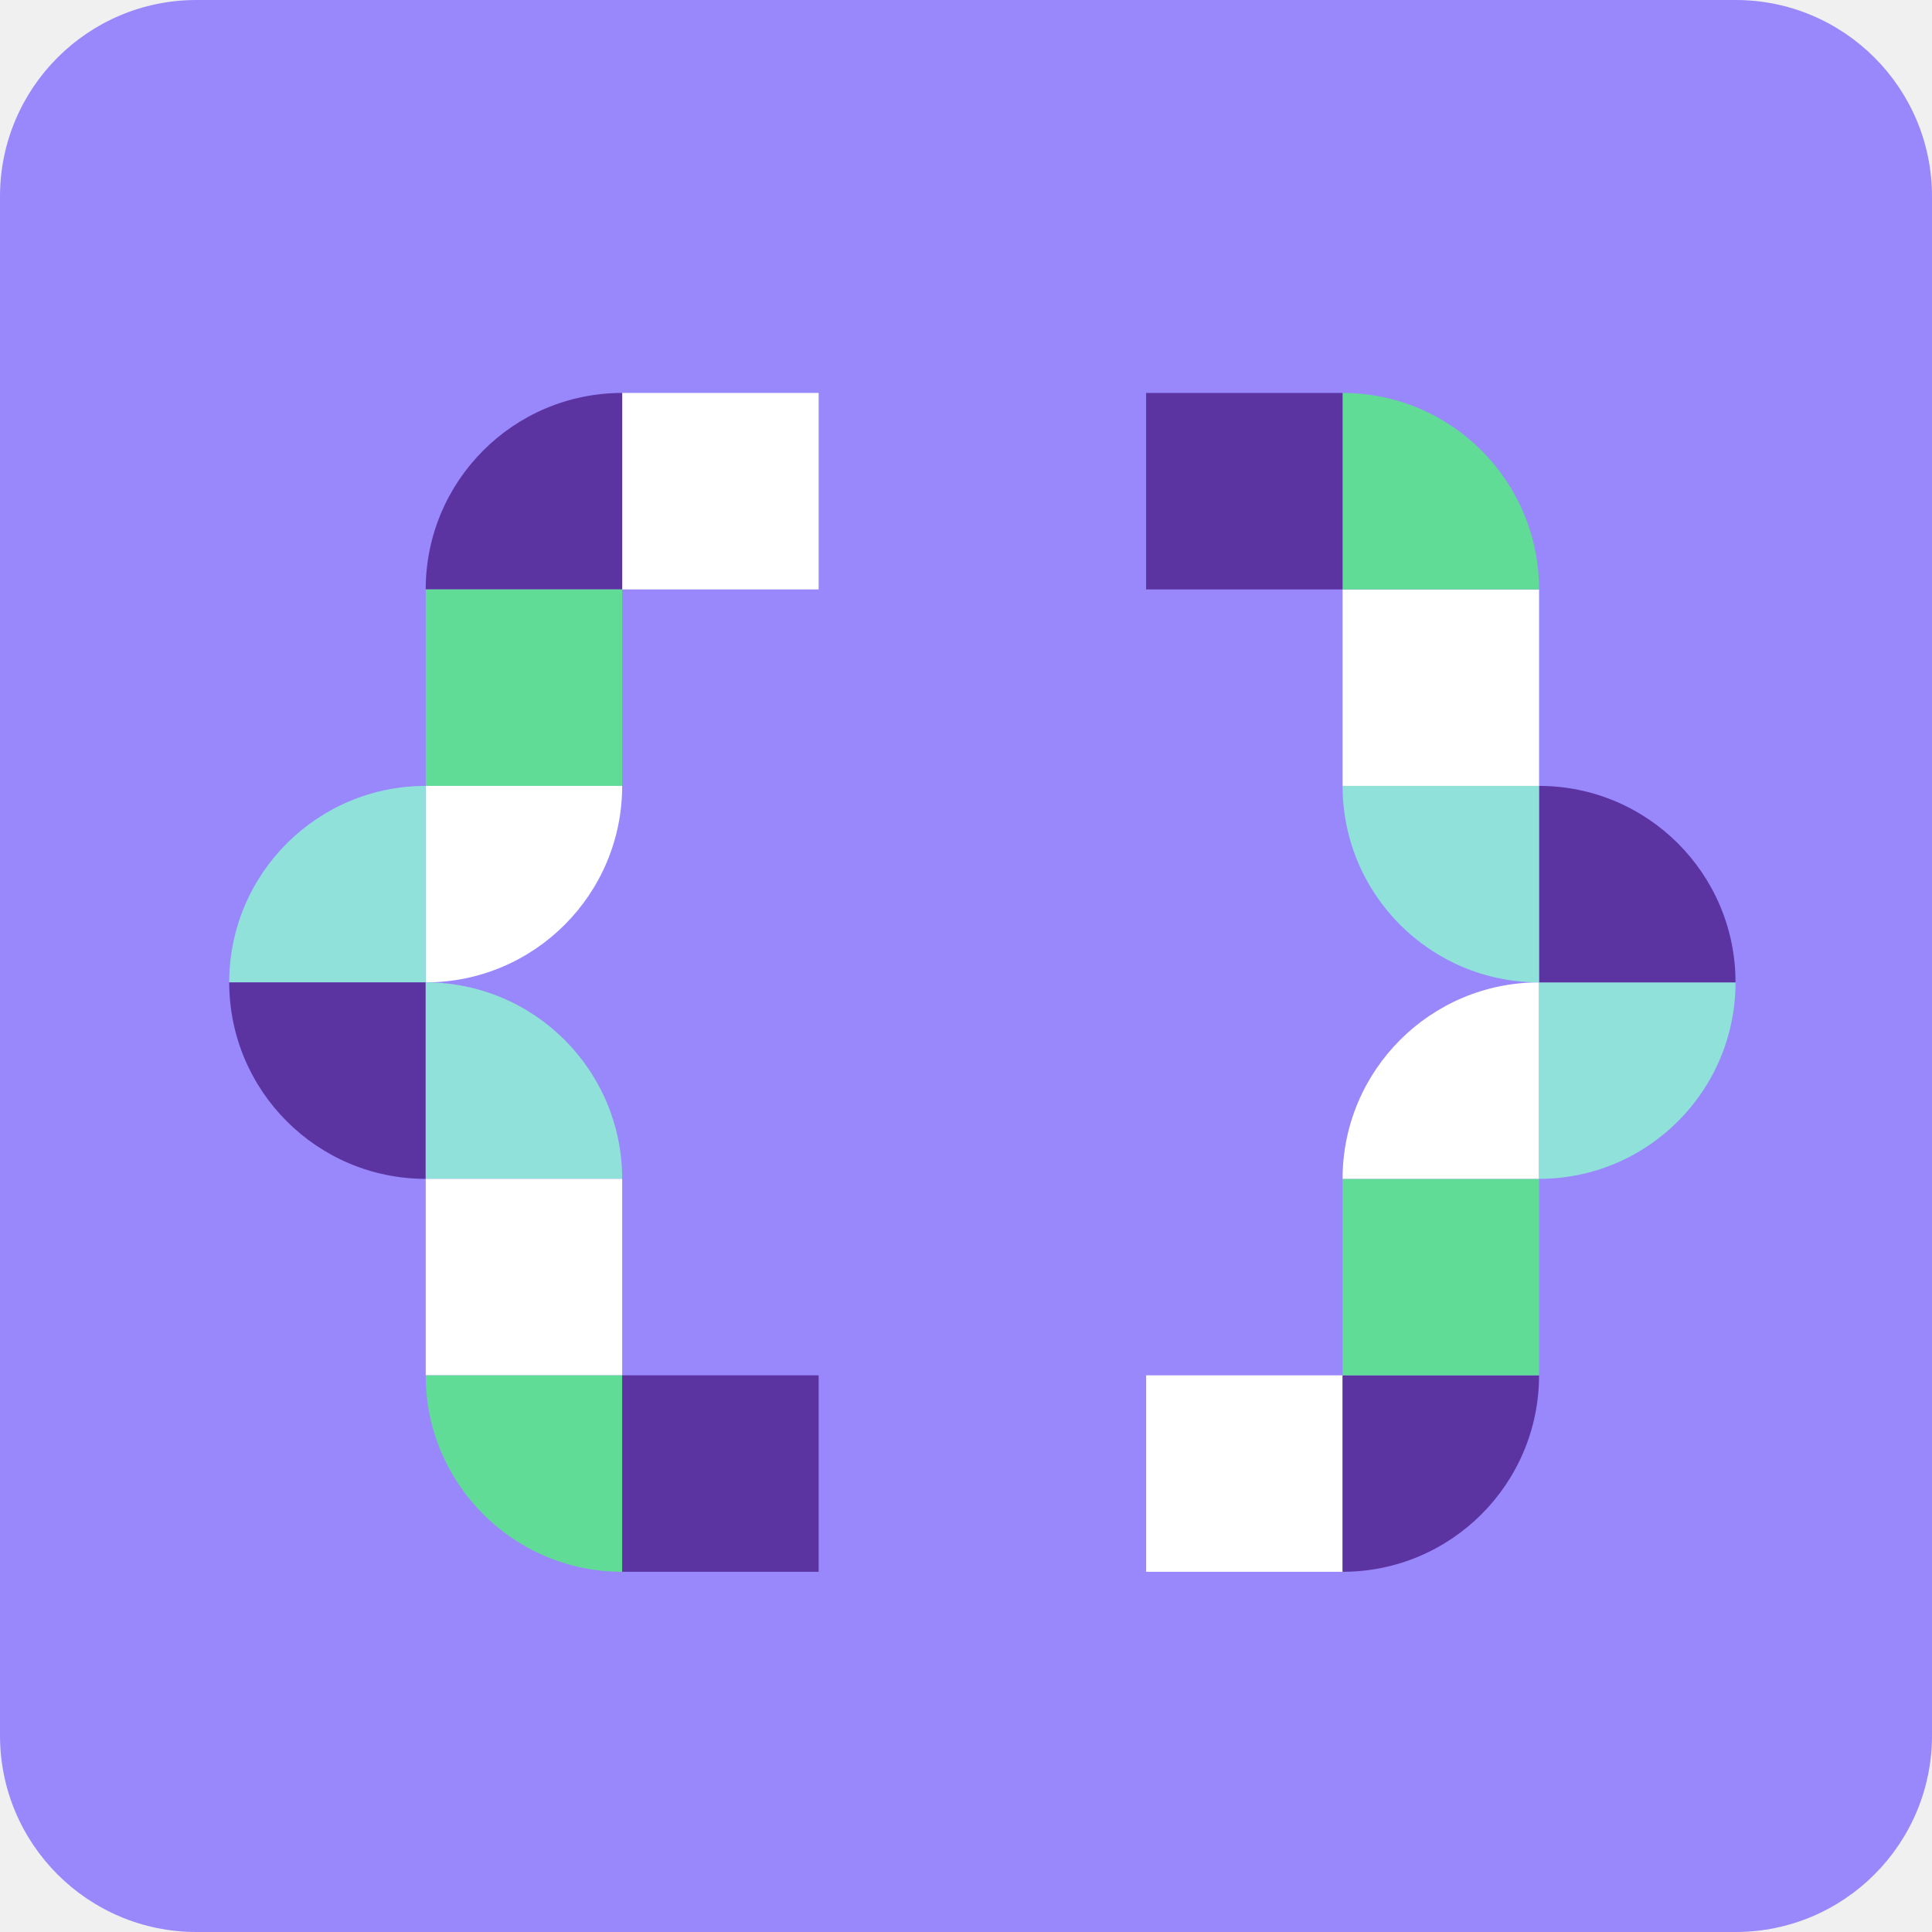
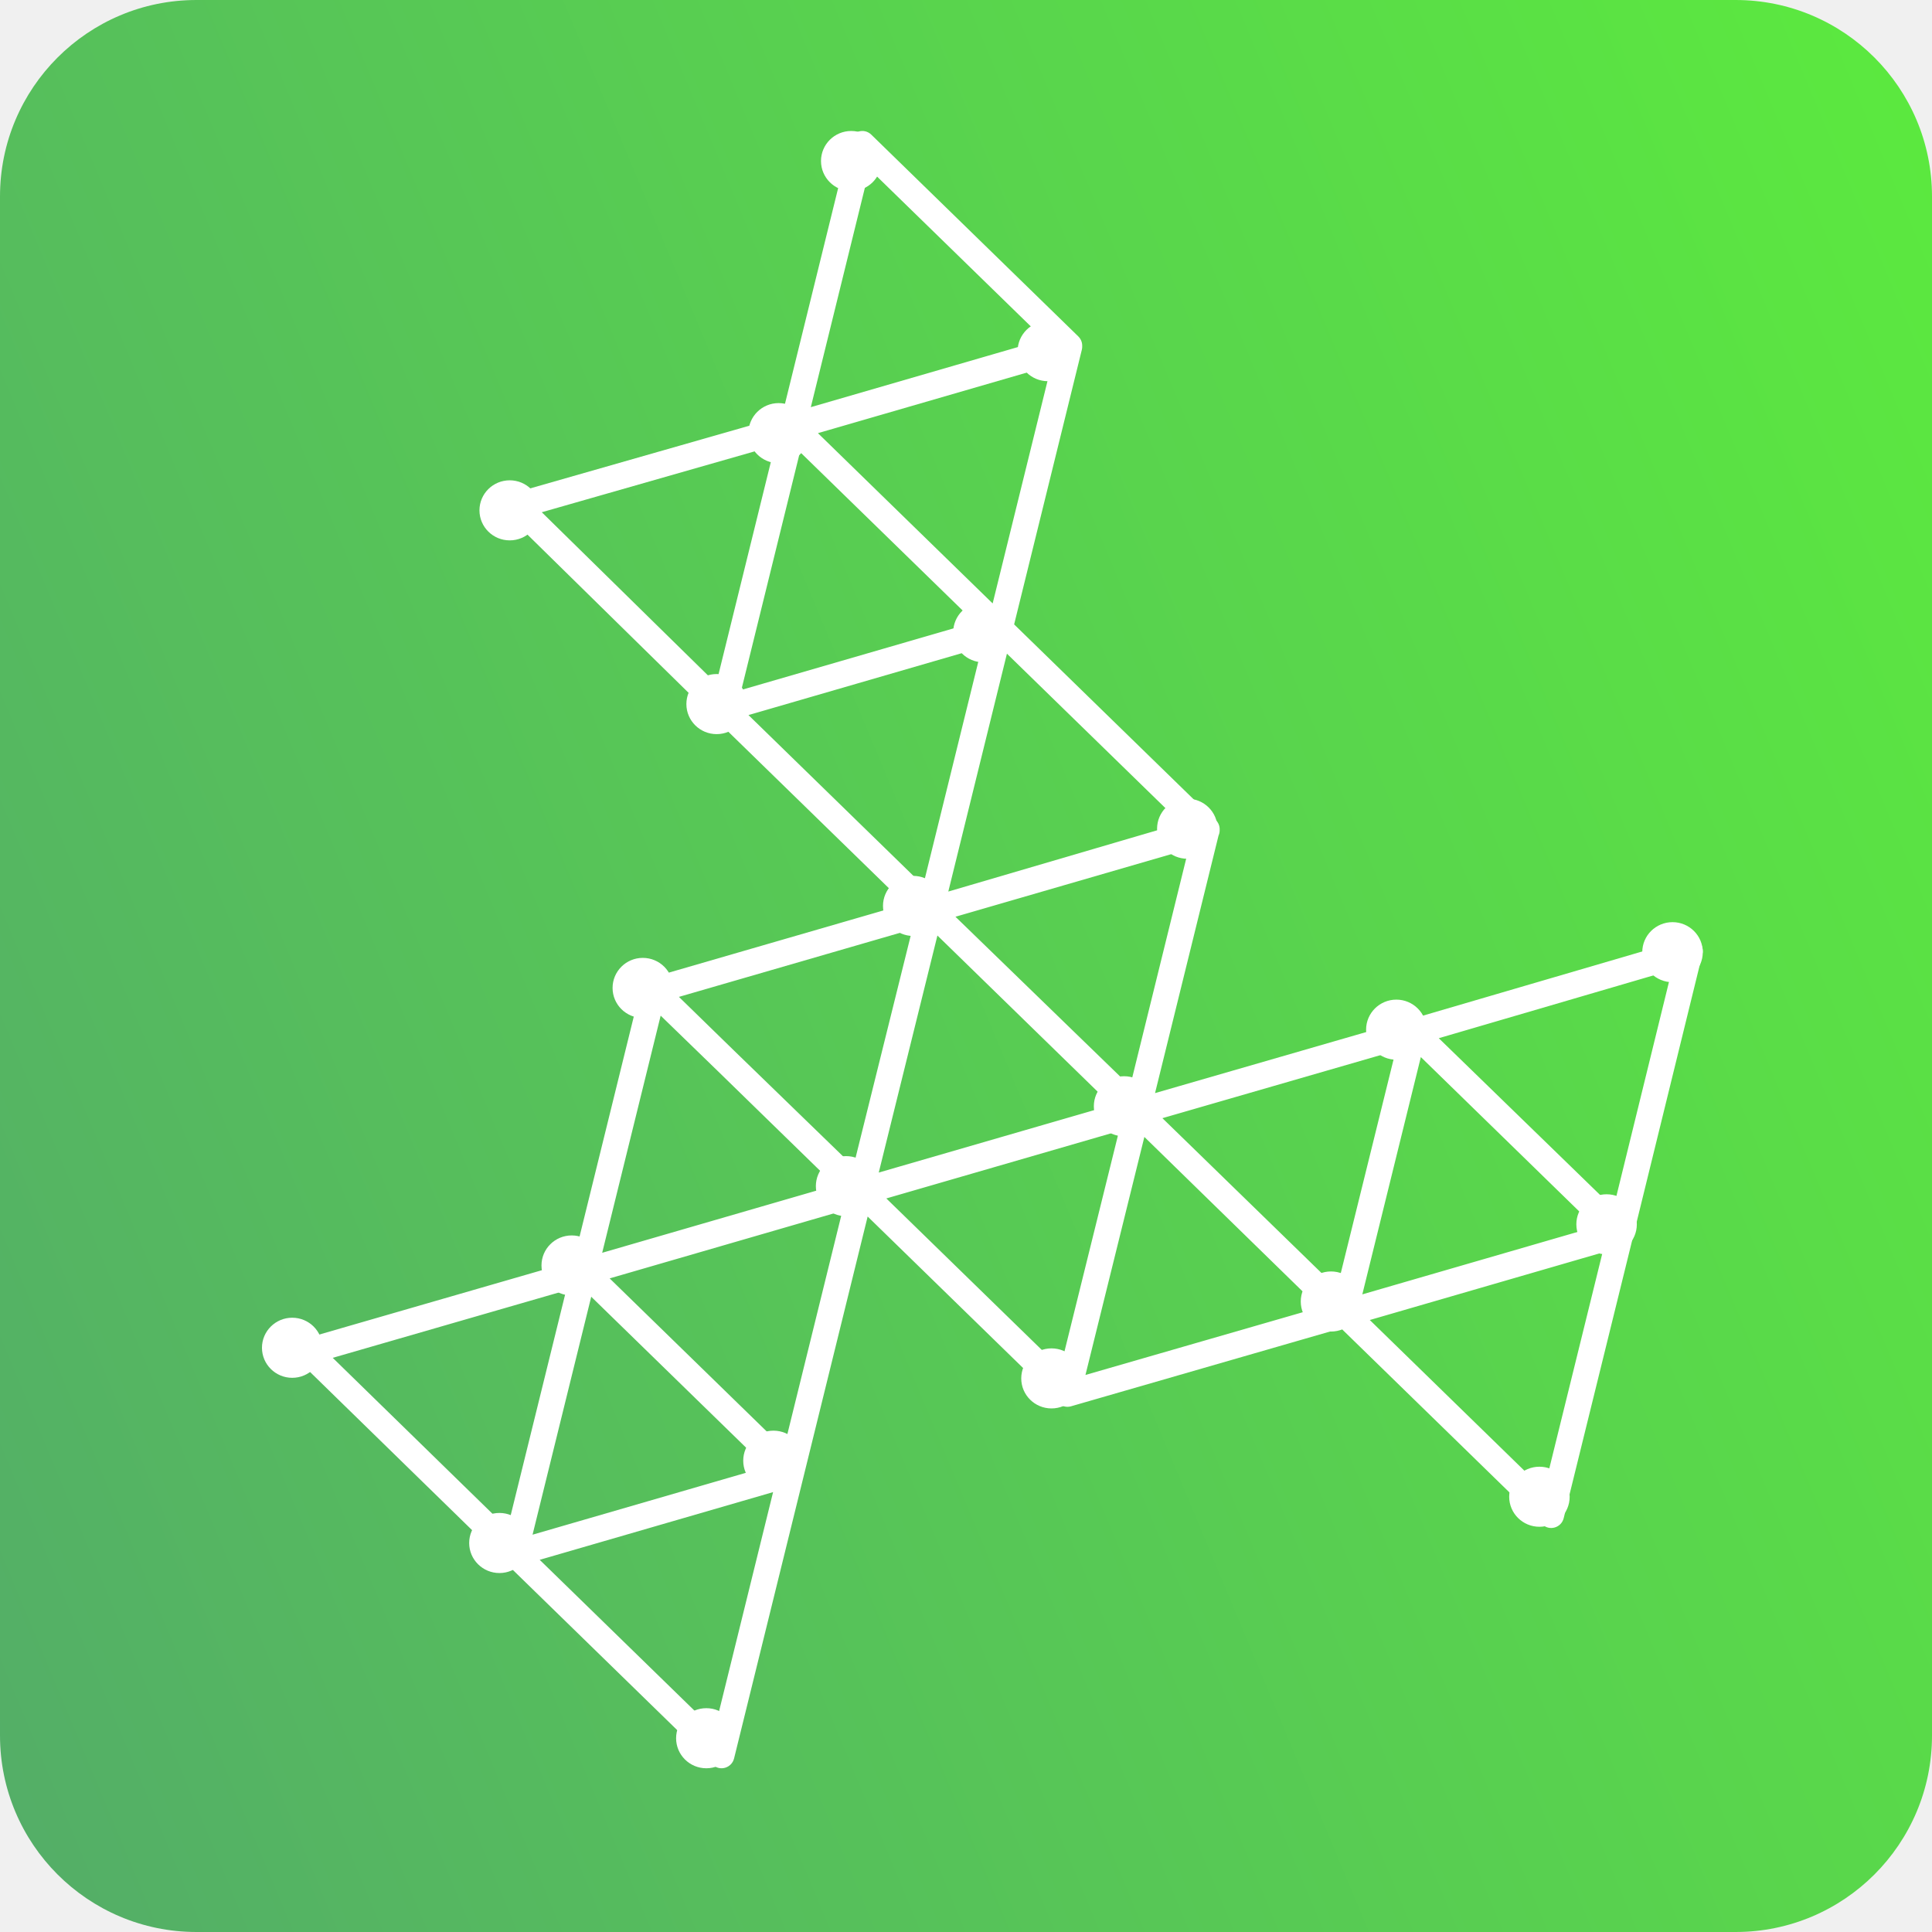
- <svg xmlns="http://www.w3.org/2000/svg" width="59" height="59">
-   <path fill="#9987FC" fill-rule="evenodd" d="M6 0h47a6 6 0 0 1 6 6v47a6 6 0 0 1-6 6H6a6 6 0 0 1-6-6V6a6 6 0 0 1 6-6z" />
-   <path fill="#FFF" fill-rule="evenodd" d="M19 12h6v6h-6v-6z" />
-   <path fill="#5C34A2" fill-rule="evenodd" d="M13 18a6 6 0 0 1 6-6v6h-6z" />
-   <path fill="#61DC97" fill-rule="evenodd" d="M13 18h6v6h-6v-6z" />
-   <path fill="#FFF" fill-rule="evenodd" d="M13 30v-6h6a6 6 0 0 1-6 6z" />
-   <path fill="#90E1D9" fill-rule="evenodd" d="M7 30a6 6 0 0 1 6-6v6H7z" />
-   <path fill="#5C34A2" fill-rule="evenodd" d="M13 36a6 6 0 0 1-6-6h6v6z" />
-   <path fill="#90E1D9" fill-rule="evenodd" d="M19 36h-6v-6a6 6 0 0 1 6 6z" />
-   <path fill="#FFF" fill-rule="evenodd" d="M13 36h6v6h-6v-6z" />
-   <path fill="#61DC97" fill-rule="evenodd" d="M19 48a6 6 0 0 1-6-6h6v6z" />
-   <path fill="#5C34A2" fill-rule="evenodd" d="M19 42h6v6h-6v-6z" />
-   <path fill="#FFF" fill-rule="evenodd" d="M35 42h6v6h-6v-6z" />
-   <path fill="#5C34A2" fill-rule="evenodd" d="M41 48v-6h6a6 6 0 0 1-6 6z" />
-   <path fill="#61DC97" fill-rule="evenodd" d="M41 36h6v6h-6v-6z" />
-   <path fill="#FFF" fill-rule="evenodd" d="M41 36a6 6 0 0 1 6-6v6h-6z" />
-   <path fill="#90E1D9" fill-rule="evenodd" d="M47 36v-6h6a6 6 0 0 1-6 6z" />
-   <path fill="#5C34A2" fill-rule="evenodd" d="M53 30h-6v-6a6 6 0 0 1 6 6z" />
-   <path fill="#90E1D9" fill-rule="evenodd" d="M47 30a6 6 0 0 1-6-6h6v6z" />
-   <path fill="#FFF" fill-rule="evenodd" d="M41 18h6v6h-6v-6z" />
-   <path fill="#61DC97" fill-rule="evenodd" d="M47 18h-6v-6a6 6 0 0 1 6 6z" />
-   <path fill="#5C34A2" fill-rule="evenodd" d="M35 12h6v6h-6v-6z" />
+ <svg xmlns="http://www.w3.org/2000/svg" width="59px" height="59px" viewBox="0 0 59 59" version="1.1">
+   <defs>
+     <linearGradient x1="133.266%" y1="15.264%" x2="-33.267%" y2="84.736%" id="linearGradient-1">
+       <stop stop-color="#5DF636" offset="0%" />
+       <stop stop-color="#52A170" offset="100%" />
+     </linearGradient>
+   </defs>
+   <g id="Bridge" stroke="none" stroke-width="1" fill="none" fill-rule="evenodd">
+     <g id="Group-7">
+       <rect id="Rectangle-Copy-17" fill="url(#linearGradient-1)" x="0" y="0" width="59" height="59" rx="6" />
+       <g id="Artis_icon-Copy-5" transform="translate(8, 4)" fill="#FFFFFF" fill-rule="nonzero">
+         <path d="M24.982,38.64 C24.908,38.938 24.543,39.044 24.325,38.831 L18.005,32.671 C17.786,32.458 17.878,32.085 18.17,32.001 L26.621,29.552 C26.914,29.467 27.187,29.734 27.113,30.032 L24.982,38.64 Z M26.181,30.509 L19.045,32.577 L24.382,37.777 L26.181,30.509 Z M27.113,30.031 C27.04,30.329 26.675,30.435 26.457,30.223 L20.137,24.091 C19.917,23.878 20.008,23.506 20.3,23.42 L28.742,20.944 C29.034,20.858 29.309,21.124 29.235,21.423 L27.113,30.031 Z M28.303,21.903 L21.176,23.994 L26.512,29.17 L28.303,21.903 Z M14.418,49.697 C14.345,49.995 13.98,50.101 13.761,49.888 L7.441,43.728 C7.222,43.515 7.314,43.143 7.606,43.058 L16.048,40.609 C16.34,40.524 16.614,40.791 16.54,41.089 L14.418,49.697 Z M15.609,41.566 L8.481,43.634 L13.817,48.834 L15.609,41.566 Z M8.098,43.538 C8.025,43.836 7.659,43.942 7.441,43.728 L1.121,37.559 C0.902,37.346 0.994,36.974 1.286,36.889 L9.728,34.449 C10.02,34.365 10.294,34.632 10.22,34.929 L8.098,43.538 Z M9.289,35.406 L2.161,37.466 L7.497,42.674 L9.289,35.406 Z M39.753,42.36 C39.68,42.658 39.315,42.763 39.096,42.55 L32.776,36.391 C32.557,36.178 32.649,35.805 32.941,35.72 L41.383,33.271 C41.675,33.187 41.949,33.453 41.875,33.751 L39.753,42.36 Z M40.944,34.229 L33.816,36.296 L39.152,41.497 L40.944,34.229 Z M41.875,33.751 C41.802,34.049 41.437,34.155 41.218,33.942 L34.898,27.801 C34.679,27.589 34.77,27.216 35.062,27.131 L43.495,24.663 C43.787,24.578 44.061,24.844 43.988,25.142 L41.875,33.751 Z M43.057,25.622 L35.938,27.705 L41.273,32.889 L43.057,25.622 Z M33.433,36.2 C33.36,36.498 32.995,36.604 32.776,36.391 L26.456,30.241 C26.237,30.028 26.329,29.655 26.621,29.57 L35.063,27.13 C35.356,27.046 35.629,27.313 35.555,27.61 L33.433,36.2 Z M34.623,28.087 L27.498,30.147 L32.832,35.338 L34.623,28.087 Z M16.54,41.089 C16.467,41.387 16.102,41.493 15.883,41.279 L9.563,35.12 C9.344,34.907 9.436,34.534 9.728,34.45 L18.17,32.001 C18.462,31.916 18.736,32.182 18.662,32.48 L16.54,41.089 Z M17.731,32.958 L10.603,35.026 L15.939,40.226 L17.731,32.958 Z M18.662,32.481 C18.588,32.778 18.224,32.884 18.005,32.672 L11.685,26.54 C11.466,26.327 11.557,25.954 11.85,25.869 L20.301,23.42 C20.594,23.335 20.867,23.602 20.793,23.9 L18.662,32.481 Z M19.86,24.378 L12.727,26.445 L18.062,31.62 L19.86,24.378 Z M20.793,23.9 C20.72,24.198 20.355,24.304 20.136,24.09 L13.816,17.931 C13.597,17.718 13.689,17.345 13.981,17.26 L22.423,14.812 C22.715,14.727 22.989,14.993 22.915,15.291 L20.793,23.9 Z M21.984,15.769 L14.857,17.837 L20.192,23.037 L21.984,15.769 Z M14.473,17.74 C14.4,18.039 14.033,18.144 13.815,17.93 L7.504,11.733 C7.286,11.519 7.379,11.147 7.672,11.063 L16.105,8.652 C16.396,8.568 16.669,8.834 16.595,9.132 L14.473,17.74 Z M15.664,9.607 L8.545,11.643 L13.873,16.874 L15.664,9.607 Z M22.915,15.291 C22.842,15.589 22.477,15.695 22.258,15.482 L15.938,9.322 C15.719,9.109 15.811,8.737 16.103,8.652 L24.545,6.203 C24.837,6.118 25.111,6.385 25.037,6.683 L22.915,15.291 Z M24.106,7.161 L16.978,9.228 L22.314,14.428 L24.106,7.161 Z M17.951,0.303 C18.024,0.005 18.389,-0.101 18.608,0.112 L24.928,6.272 C25.147,6.485 25.055,6.857 24.763,6.942 L16.321,9.391 C16.029,9.476 15.756,9.209 15.829,8.911 L17.951,0.303 Z M16.761,8.434 L23.888,6.366 L18.552,1.166 L16.761,8.434 Z M9.454,34.737 C9.527,34.439 9.892,34.333 10.111,34.546 L16.431,40.705 C16.65,40.919 16.558,41.291 16.266,41.376 L7.824,43.825 C7.532,43.909 7.258,43.643 7.332,43.345 L9.454,34.737 Z M8.263,42.867 L15.391,40.8 L10.055,35.6 L8.263,42.867 Z M34.789,27.418 C34.862,27.12 35.227,27.014 35.446,27.227 L41.766,33.386 C41.985,33.6 41.893,33.972 41.601,34.057 L33.159,36.506 C32.867,36.59 32.593,36.324 32.667,36.026 L34.789,27.418 Z M33.598,35.548 L40.726,33.481 L35.39,28.281 L33.598,35.548 Z M26.347,29.857 C26.421,29.559 26.786,29.453 27.004,29.667 L33.324,35.835 C33.543,36.049 33.451,36.421 33.159,36.506 L24.707,38.946 C24.415,39.03 24.142,38.763 24.216,38.465 L26.347,29.857 Z M25.148,37.989 L32.283,35.929 L26.947,30.72 L25.148,37.989 Z M11.576,26.147 C11.649,25.849 12.014,25.743 12.233,25.956 L18.553,32.115 C18.772,32.329 18.68,32.701 18.388,32.786 L9.946,35.235 C9.654,35.32 9.38,35.053 9.454,34.755 L11.576,26.147 Z M12.177,27.01 L10.385,34.277 L17.513,32.21 L12.177,27.01 Z M20.027,23.707 C20.101,23.409 20.466,23.303 20.684,23.516 L27.004,29.676 C27.223,29.889 27.131,30.262 26.839,30.346 L18.388,32.795 C18.096,32.88 17.822,32.613 17.896,32.315 L20.027,23.707 Z M18.828,31.838 L25.964,29.77 L20.627,24.569 L18.828,31.838 Z M22.149,15.099 C22.222,14.801 22.587,14.695 22.806,14.908 L29.126,21.067 C29.345,21.281 29.253,21.653 28.961,21.738 L20.519,24.187 C20.227,24.271 19.954,24.005 20.027,23.707 L22.149,15.099 Z M20.959,23.229 L28.086,21.162 L22.75,15.962 L20.959,23.229 Z M15.829,8.939 C15.902,8.641 16.268,8.535 16.486,8.748 L22.806,14.908 C23.025,15.121 22.933,15.494 22.641,15.578 L14.199,18.027 C13.907,18.112 13.634,17.845 13.707,17.547 L15.829,8.939 Z M14.639,17.07 L21.766,15.002 L16.43,9.802 L14.639,17.07 Z" id="Shape" />
+         <path d="M13.57,50 C13.06,50 12.647,49.589 12.647,49.083 C12.647,48.576 13.06,48.165 13.57,48.165 C14.081,48.165 14.494,48.576 14.494,49.083 C14.494,49.589 14.081,50 13.57,50 Z M15.621,41.524 C15.111,41.524 14.697,41.114 14.697,40.607 C14.697,40.101 15.111,39.69 15.621,39.69 C16.131,39.69 16.545,40.101 16.545,40.607 C16.545,41.114 16.131,41.524 15.621,41.524 Z M7.252,44.038 C6.742,44.038 6.328,43.627 6.328,43.121 C6.328,42.614 6.742,42.203 7.252,42.203 C7.762,42.203 8.176,42.614 8.176,43.121 C8.176,43.627 7.762,44.038 7.252,44.038 Z M9.46,35.562 C8.949,35.562 8.536,35.152 8.536,34.645 C8.536,34.138 8.949,33.728 9.46,33.728 C9.97,33.728 10.383,34.138 10.383,34.645 C10.383,35.152 9.97,35.562 9.46,35.562 Z M0.924,38.076 C0.414,38.076 -1.5187851e-13,37.665 -1.5187851e-13,37.158 C-1.5187851e-13,36.652 0.414,36.241 0.924,36.241 C1.434,36.241 1.848,36.652 1.848,37.158 C1.848,37.665 1.434,38.076 0.924,38.076 Z M17.838,33.141 C17.328,33.141 16.915,32.73 16.915,32.223 C16.915,31.717 17.328,31.306 17.838,31.306 C18.349,31.306 18.762,31.717 18.762,32.223 C18.762,32.73 18.349,33.141 17.838,33.141 Z M24.111,39.011 C23.601,39.011 23.187,38.601 23.187,38.094 C23.187,37.587 23.601,37.177 24.111,37.177 C24.621,37.177 25.035,37.587 25.035,38.094 C25.035,38.601 24.621,39.011 24.111,39.011 Z M32.647,36.663 C32.136,36.663 31.723,36.252 31.723,35.746 C31.723,35.239 32.136,34.828 32.647,34.828 C33.157,34.828 33.57,35.239 33.57,35.746 C33.57,36.252 33.157,36.663 32.647,36.663 Z M39.012,42.625 C38.501,42.625 38.088,42.215 38.088,41.708 C38.088,41.201 38.501,40.791 39.012,40.791 C39.522,40.791 39.935,41.201 39.935,41.708 C39.935,42.215 39.522,42.625 39.012,42.625 Z M41.062,34.306 C40.552,34.306 40.139,33.895 40.139,33.388 C40.139,32.882 40.552,32.471 41.062,32.471 C41.573,32.471 41.986,32.882 41.986,33.388 C41.986,33.895 41.573,34.306 41.062,34.306 Z M43.076,25.995 C42.566,25.995 42.152,25.585 42.152,25.078 C42.152,24.571 42.566,24.161 43.076,24.161 C43.586,24.161 44,24.571 44,25.078 C44,25.585 43.586,25.995 43.076,25.995 Z M34.642,28.362 C34.132,28.362 33.718,27.951 33.718,27.445 C33.718,26.938 34.132,26.527 34.642,26.527 C35.152,26.527 35.566,26.938 35.566,27.445 C35.566,27.951 35.152,28.362 34.642,28.362 Z M26.328,30.701 C25.818,30.701 25.404,30.29 25.404,29.784 C25.404,29.277 25.818,28.866 26.328,28.866 C26.838,28.866 27.252,29.277 27.252,29.784 C27.252,30.29 26.838,30.701 26.328,30.701 Z M19.889,24.583 C19.379,24.583 18.965,24.172 18.965,23.665 C18.965,23.159 19.379,22.748 19.889,22.748 C20.399,22.748 20.813,23.159 20.813,23.665 C20.813,24.172 20.399,24.583 19.889,24.583 Z M28.259,22.225 C27.748,22.225 27.335,21.815 27.335,21.308 C27.335,20.801 27.748,20.391 28.259,20.391 C28.769,20.391 29.182,20.801 29.182,21.308 C29.182,21.815 28.769,22.225 28.259,22.225 Z M11.63,27.087 C11.12,27.087 10.707,26.676 10.707,26.17 C10.707,25.663 11.12,25.252 11.63,25.252 C12.141,25.252 12.554,25.663 12.554,26.17 C12.554,26.676 12.141,27.087 11.63,27.087 Z M13.885,18.419 C13.374,18.419 12.961,18.008 12.961,17.501 C12.961,16.995 13.374,16.584 13.885,16.584 C14.395,16.584 14.808,16.995 14.808,17.501 C14.808,18.008 14.395,18.419 13.885,18.419 Z M22.032,16.226 C21.522,16.226 21.109,15.816 21.109,15.309 C21.109,14.803 21.522,14.392 22.032,14.392 C22.543,14.392 22.956,14.803 22.956,15.309 C22.956,15.816 22.543,16.226 22.032,16.226 Z M15.778,10.145 C15.268,10.145 14.855,9.734 14.855,9.228 C14.855,8.721 15.268,8.31 15.778,8.31 C16.288,8.31 16.702,8.721 16.702,9.228 C16.702,9.734 16.288,10.145 15.778,10.145 Z M24,7.641 C23.49,7.641 23.076,7.23 23.076,6.724 C23.076,6.217 23.49,5.806 24,5.806 C24.51,5.806 24.924,6.217 24.924,6.724 C24.924,7.23 24.51,7.641 24,7.641 Z M17.995,1.835 C17.485,1.835 17.072,1.424 17.072,0.917 C17.072,0.411 17.485,-7.99360578e-15 17.995,-7.99360578e-15 C18.506,-7.99360578e-15 18.919,0.411 18.919,0.917 C18.919,1.424 18.506,1.835 17.995,1.835 Z M7.566,12.502 C7.056,12.502 6.642,12.092 6.642,11.585 C6.642,11.078 7.056,10.668 7.566,10.668 C8.076,10.668 8.49,11.078 8.49,11.585 C8.49,12.092 8.076,12.502 7.566,12.502 Z" id="Combined-Shape" />
+       </g>
+     </g>
+   </g>
</svg>
